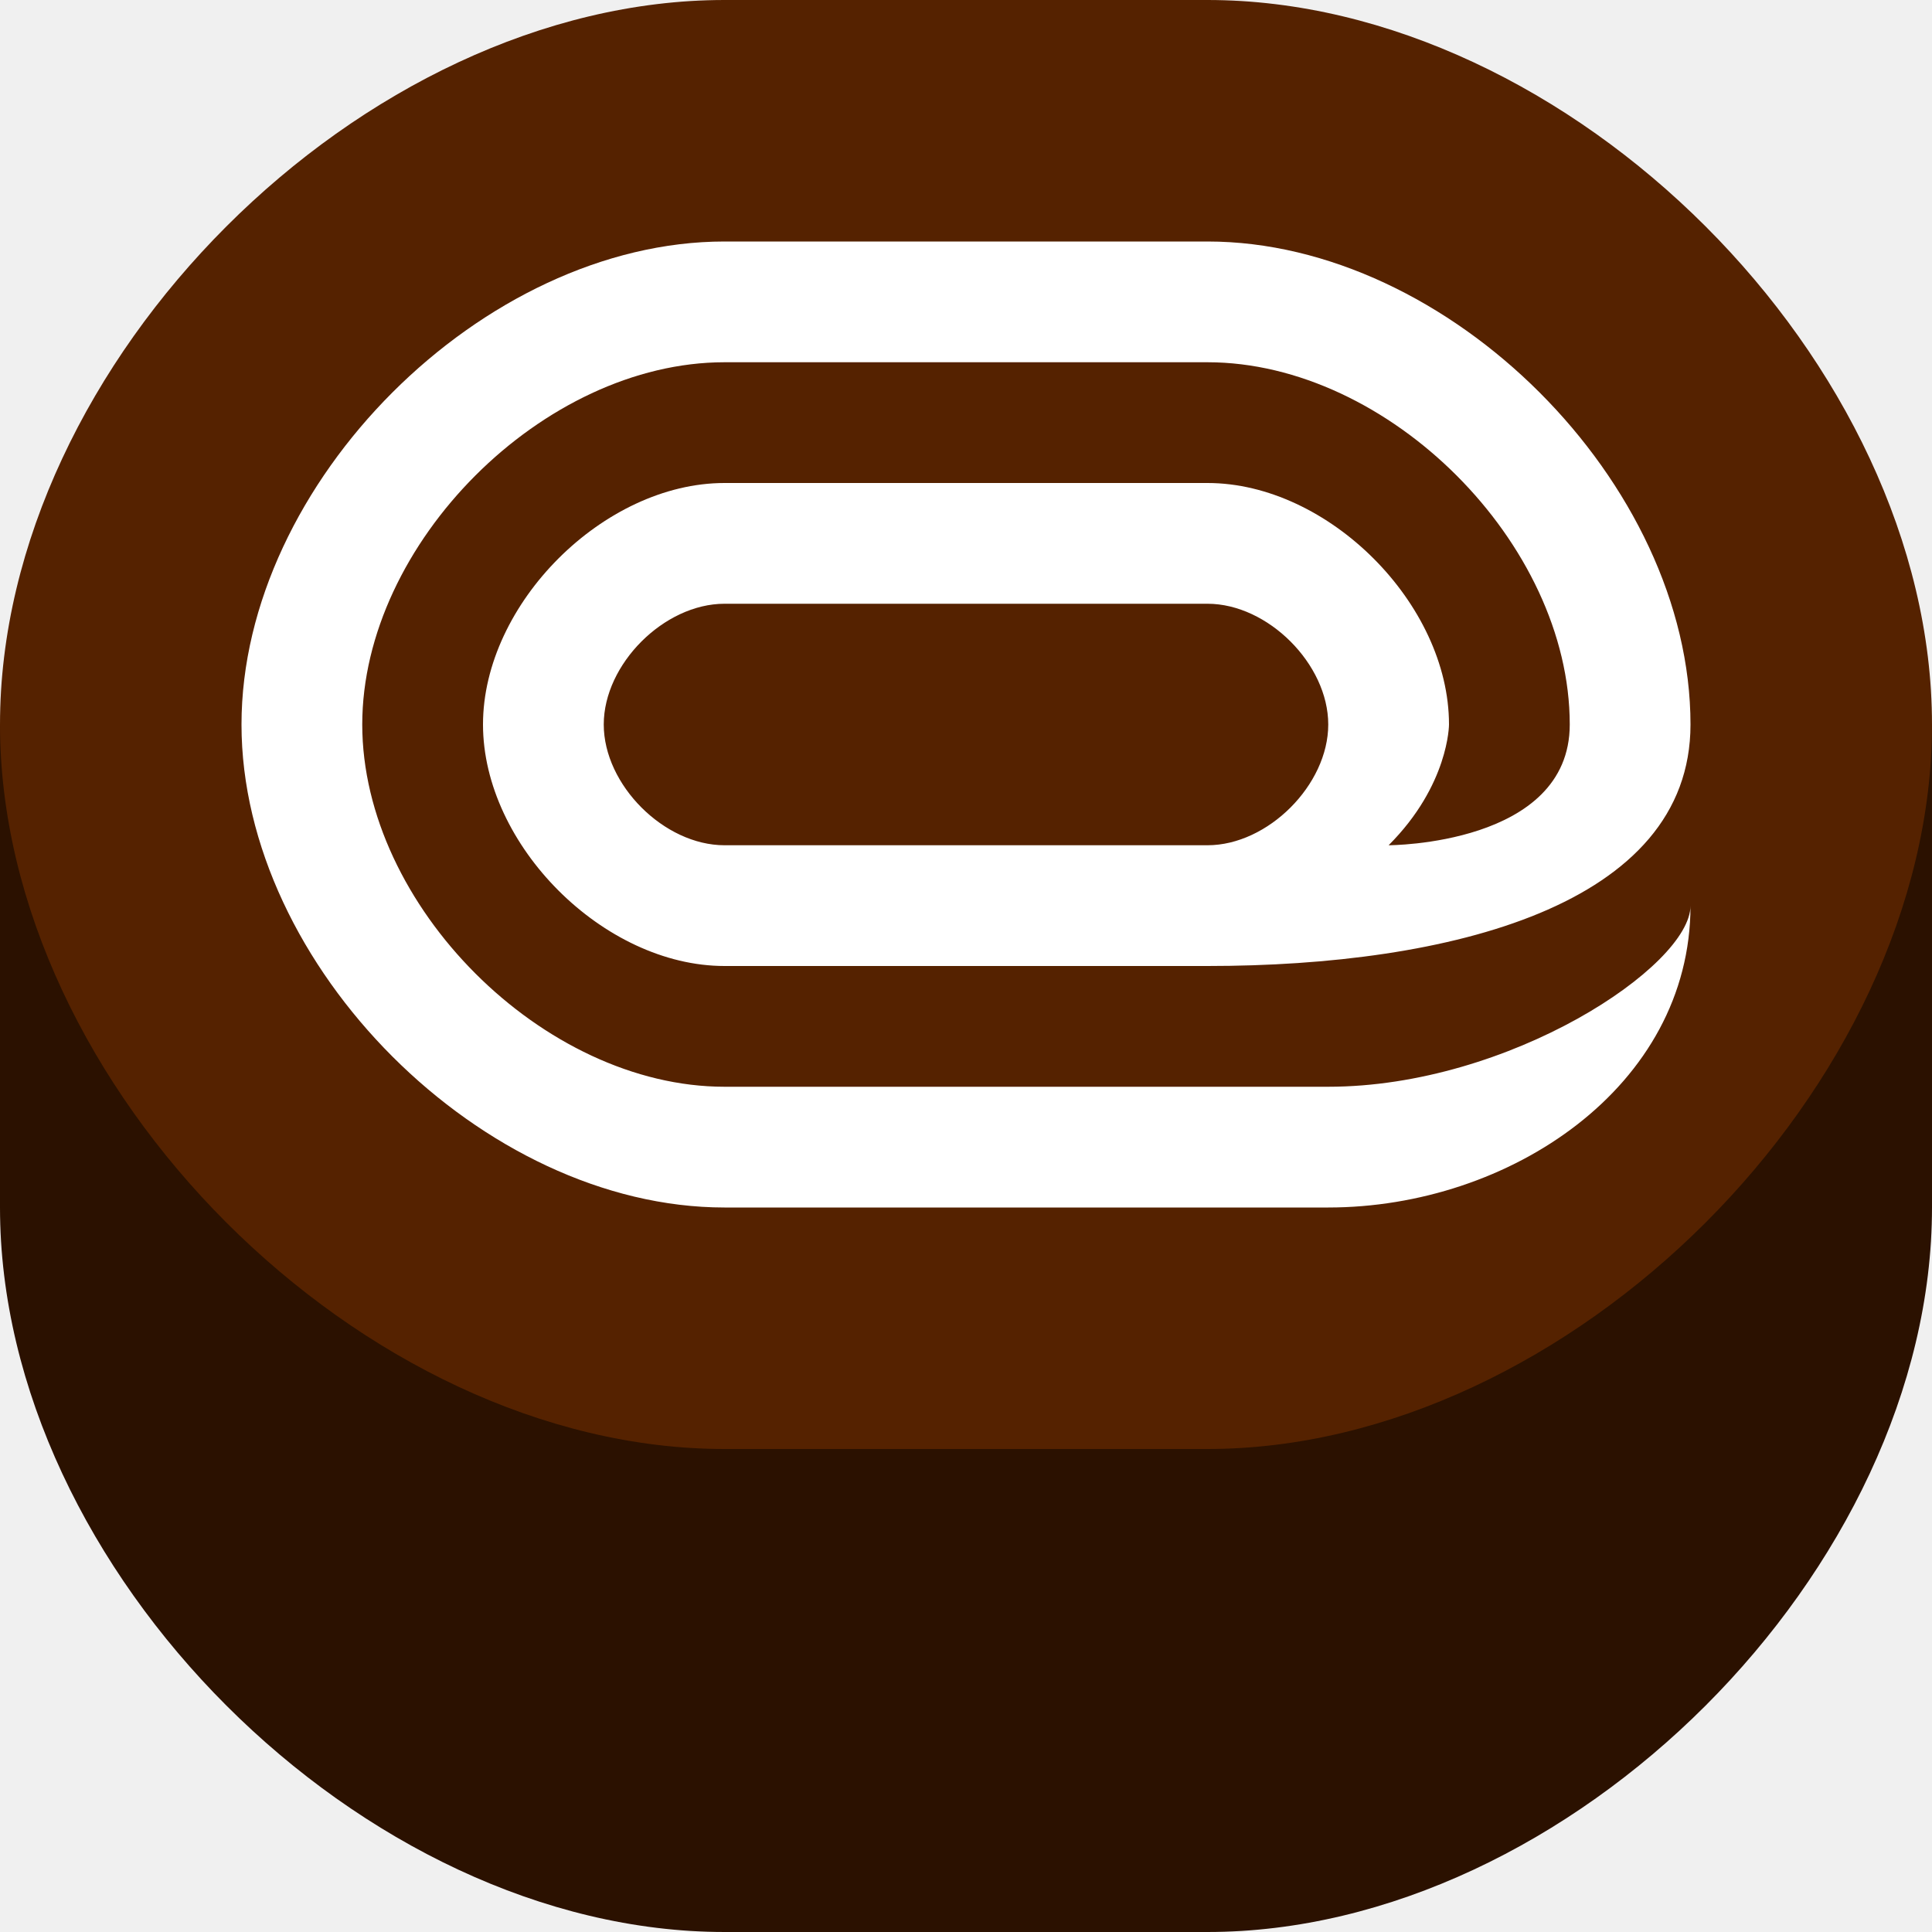
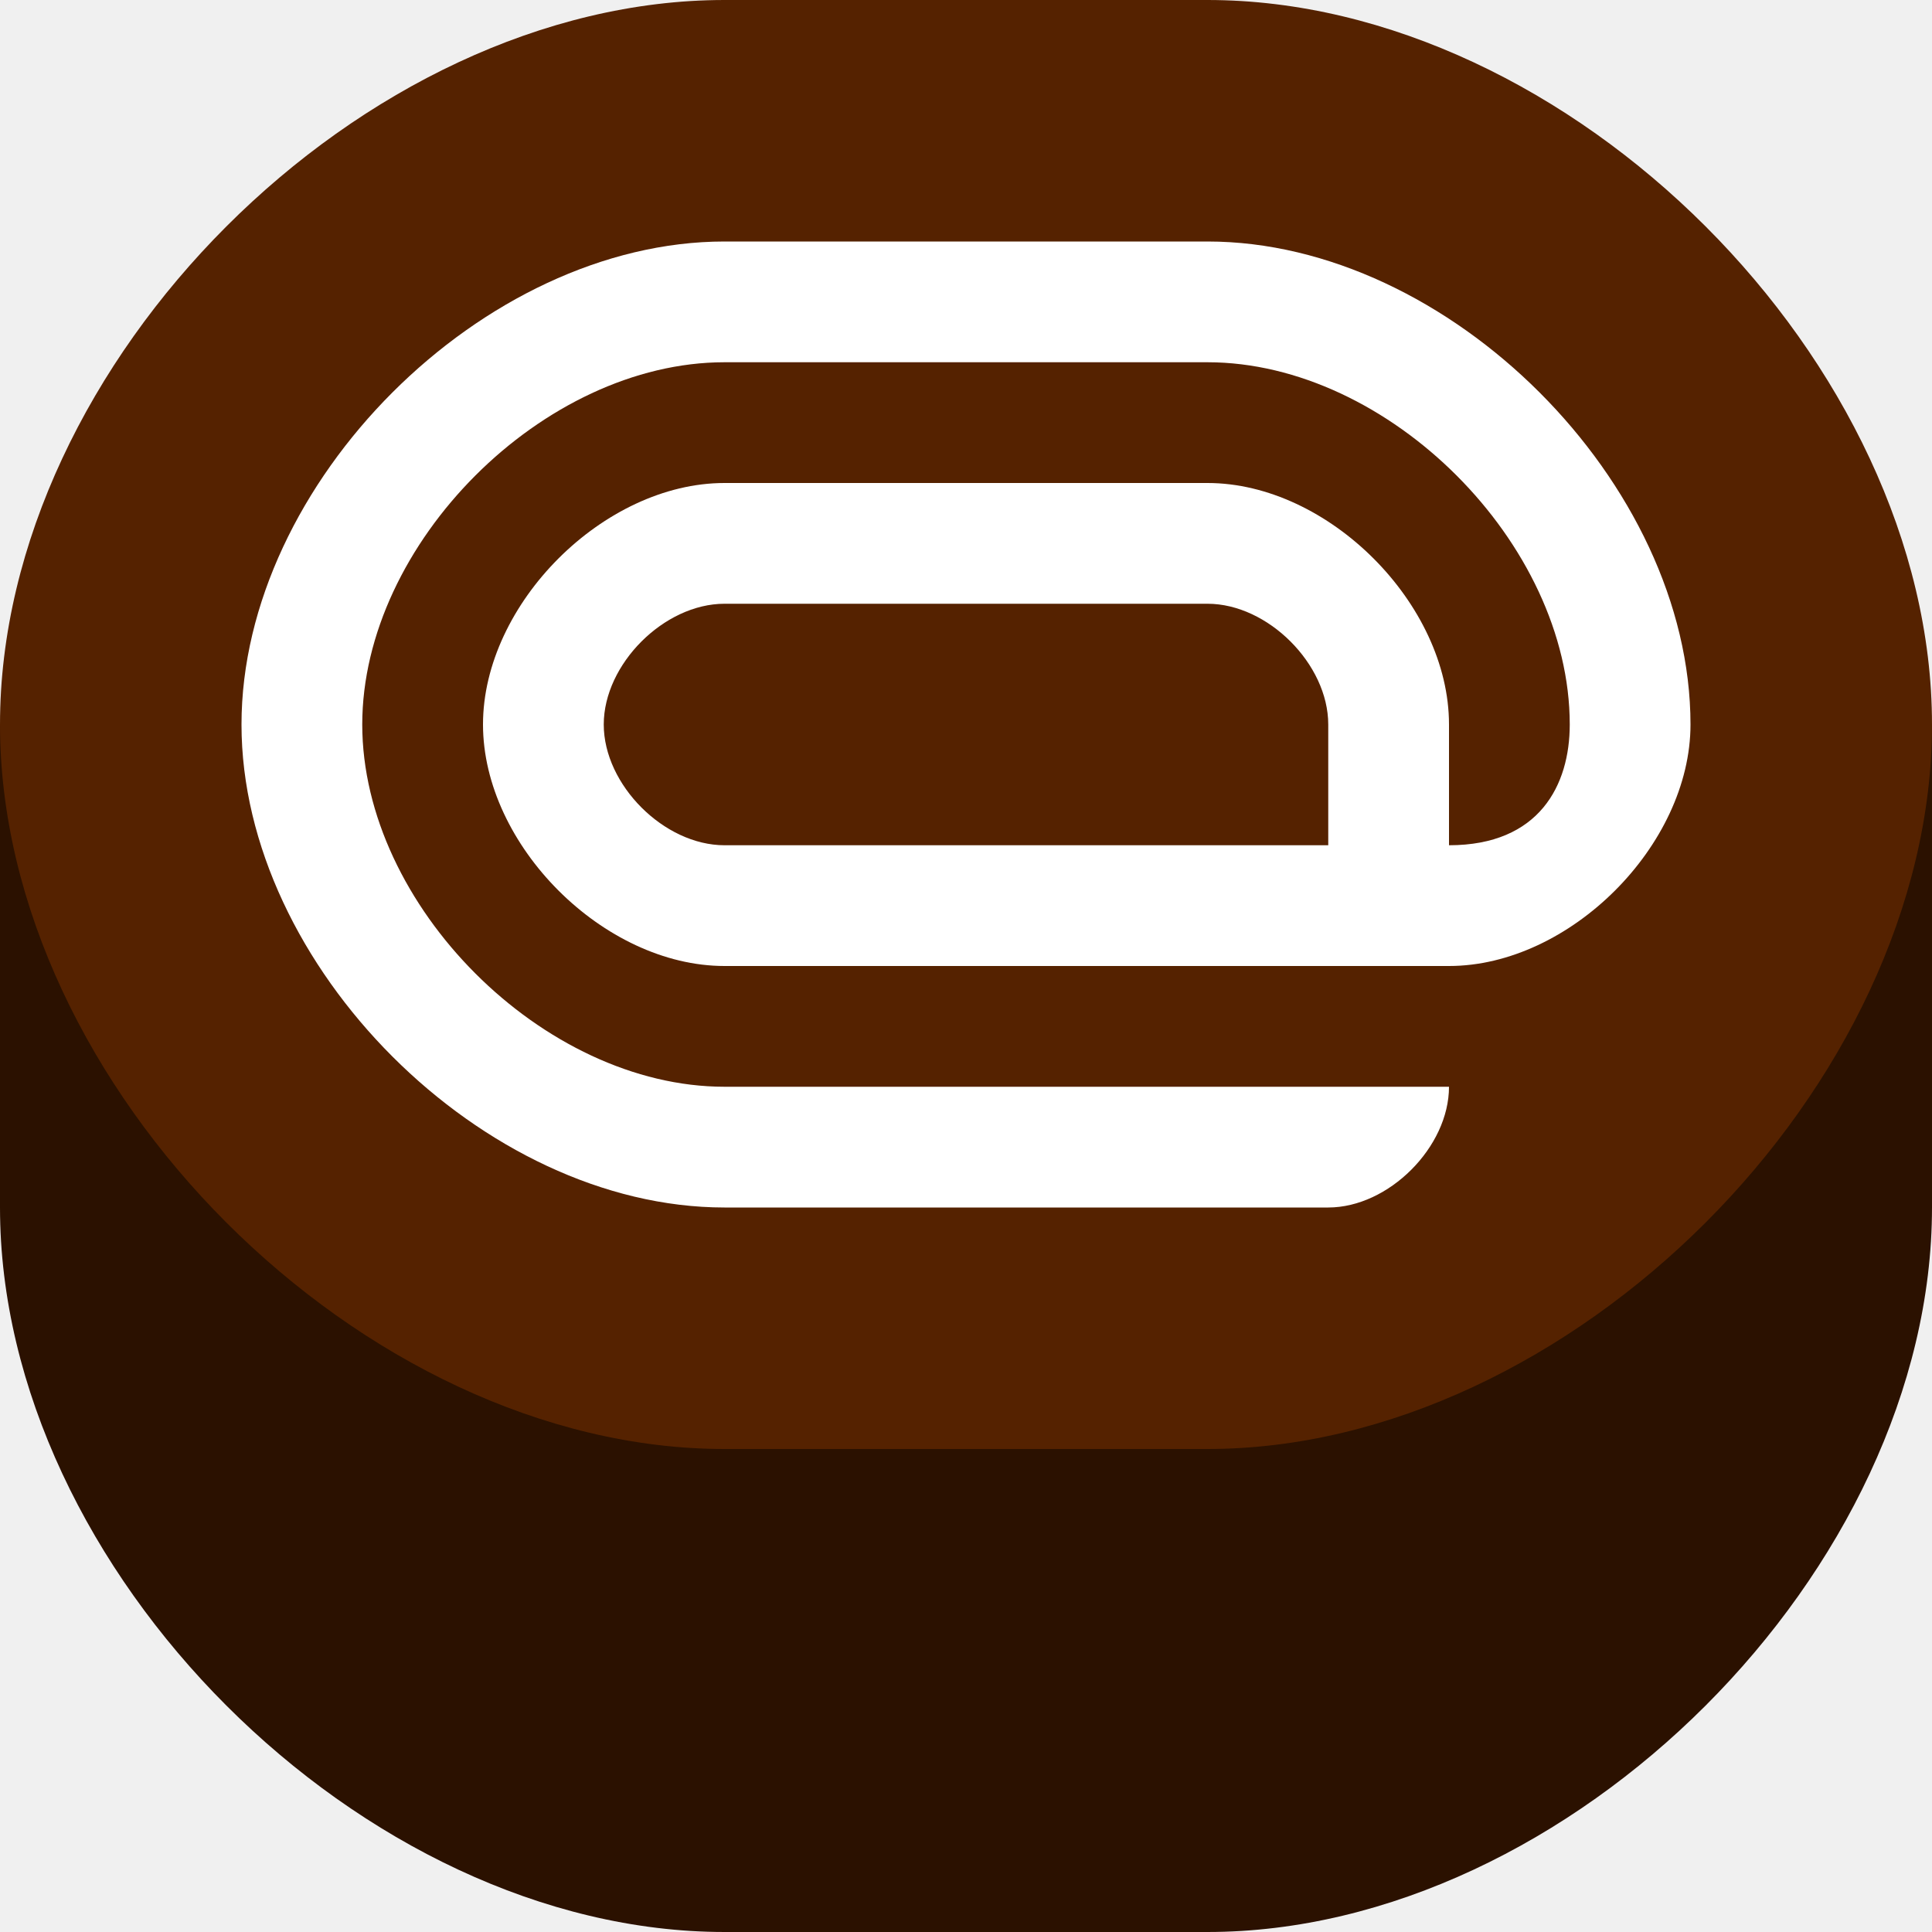
<svg xmlns="http://www.w3.org/2000/svg" width="192" height="192" id="svg2" version="1.1">
  <defs id="defs4" />
  <g id="layer2" style="display:none">
    <path style="fill:#552200;fill-opacity:1;stroke:none" d="m 0,0 c 0,0 0,36 0,72 0,36 36,72 72,72 l 48,0 c 36,0 72,-36 72,-72 0,-36 0,-72 0,-72 z" id="path2993-7" />
    <path id="path3008-4" d="m 0,72 c 0,0 0,12 0,48 0,36 0,72 0,72 l 192,0 c 0,0 0,-36 0,-72 0,-36 0,-48 0,-48 z" style="fill:#2b1100;fill-opacity:1;stroke:none" />
  </g>
  <g id="layer1" transform="translate(0,-860.3622)">
    <path id="path3008" d="m 0,932.362 c 0,0 0,12 0,48 0,36 36,72 72,72 l 48,0 c 36,0 72,-36 72,-72 0,-36 0,-48 0,-48 z" style="fill:#2b1100;fill-opacity:1;stroke:none" />
    <path style="fill:#552200;stroke:none" d="m 96,60 c -6,0 -30,0 -30,12 0,6 24,6 30,6 6,0 24,0 24,-6 0,-6 -12,-12 -24,-12 z" id="path3807" transform="translate(0,860.3622)" />
    <path style="fill:#552200;stroke:none;stroke-width:1px;stroke-linecap:butt;stroke-linejoin:miter;stroke-opacity:1;fill-opacity:1" d="M 72,0 C 36,0 0,36 0,72 c 0,36 36,72 72,72 l 48,0 c 36,0 72,-36 72,-72 C 192,36 156,0 120,0 z" id="path2993" transform="translate(0,860.3622)" />
-     <path id="path2990" style="fill:#ffffff;stroke:none" d="M 72,48 C 60,48 48,60 48,72 48,84 60,96 72,96 l 48,0 c 24,0 48,-6 48,-24 0,-24 -24,-48 -48,-48 l -48,0 c -24,0 -48,24 -48,48 0,24 24,48 48,48 l 60,0 c 18,0 36,-12 36,-30 0,6 -18,18 -36,18 l -60,0 C 54,108 36,90 36,72 36,54 54,36 72,36 l 48,0 c 18,0 36,18 36,36 0,12 -18,12 -18,12 6,-6 6,-12 6,-12 0,-12 -12,-24 -24,-24 z m 0,36 C 66,84 60,78 60,72 60,66 66,60 72,60 l 48,0 c 6,0 12,6 12,12 0,6 -6,12 -12,12 z" transform="translate(0,860.3622)" />
+     <path id="path2990" style="fill:#ffffff;stroke:none" d="m 72,48 c -12,0 -24,12 -24,24 0,12 12,24 24,24 11.314,0 48,0 72,0 12,0 24,-12 24,-24 0,-24 -24,-48 -48,-48 -22.627,0 -32,0 -48,0 -24,0 -48,24 -48,48 0,24 24,48 48,48 l 60,0 c 6,0 12,-6 12,-12 l -72,0 C 54,108 36,90 36,72 36,54 54,36 72,36 c 16,0 31.029,0 48,0 18,0 36,18 36,36 0,6 -3,12 -12,12 l 0,-12 c 0,-12 -12,-24 -24,-24 -11.314,0 -32,0 -48,0 z m 0,36 c -6,0 -12,-6 -12,-12 0,-6 6,-12 12,-12 16,0 32,0 48,0 6,0 12,6 12,12 0,4 0,12 0,12 0,0 -40,0 -60,0 z" transform="translate(0,860.3622)" />
  </g>
</svg>
